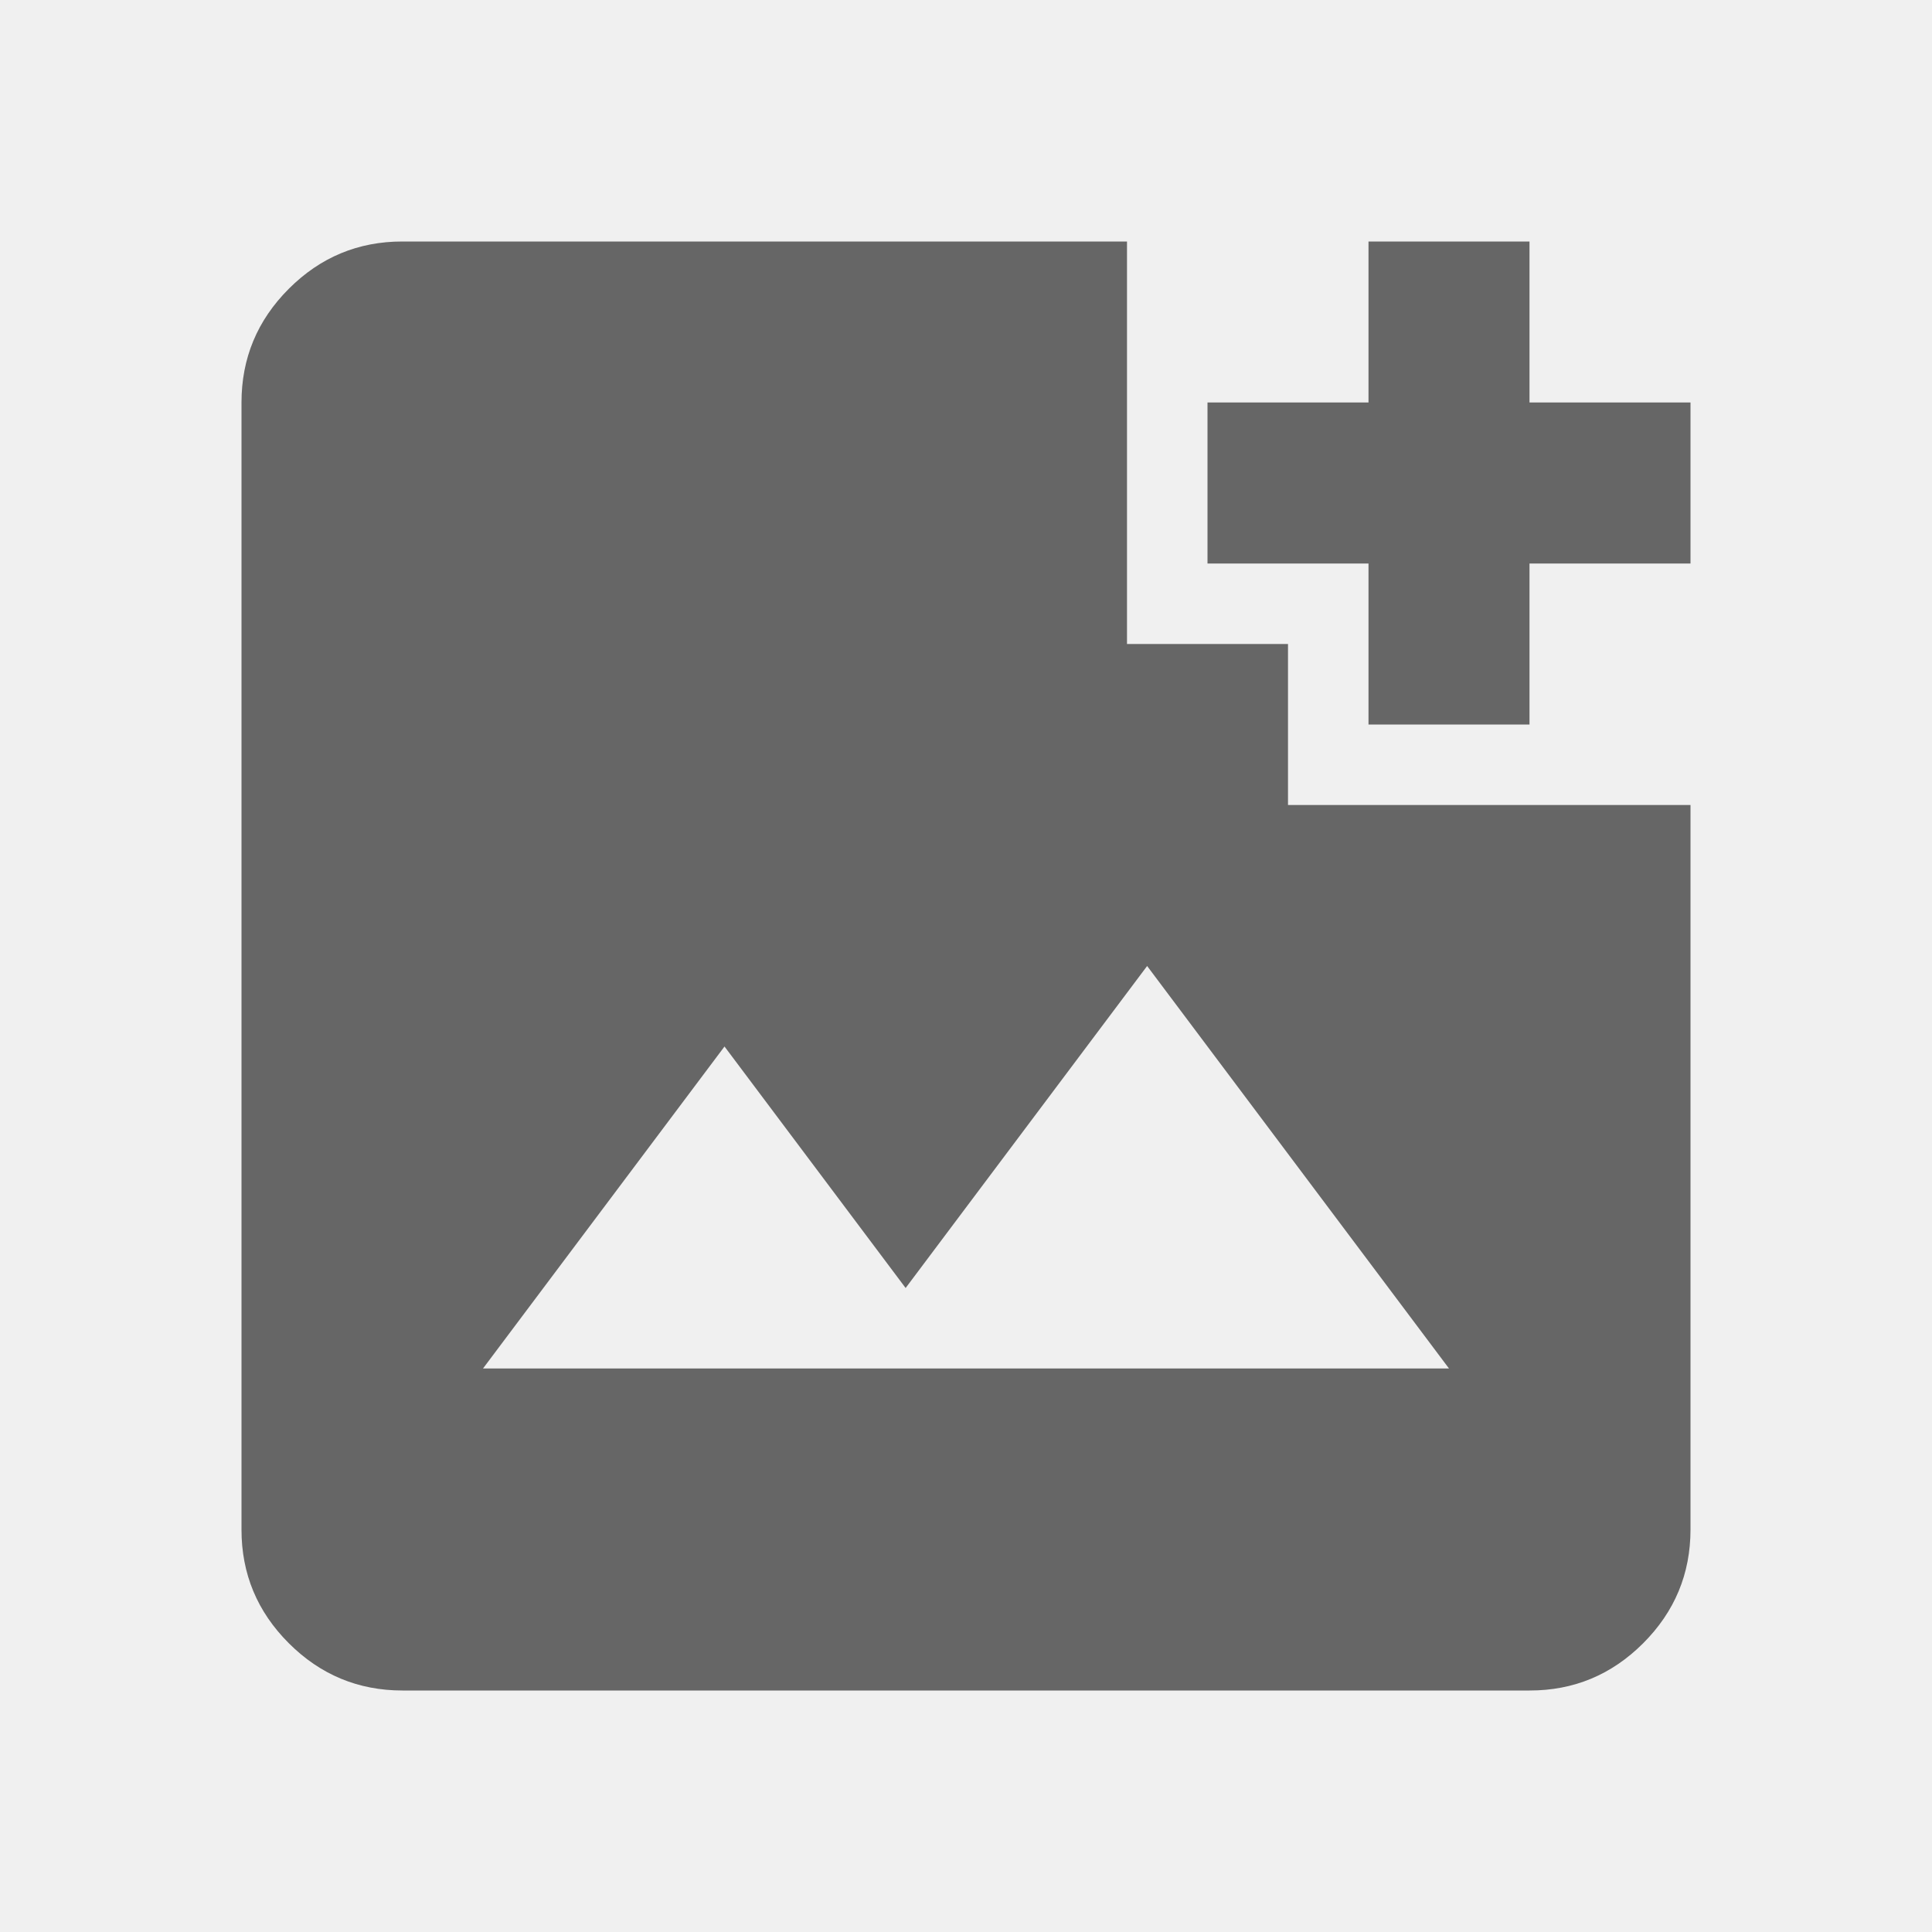
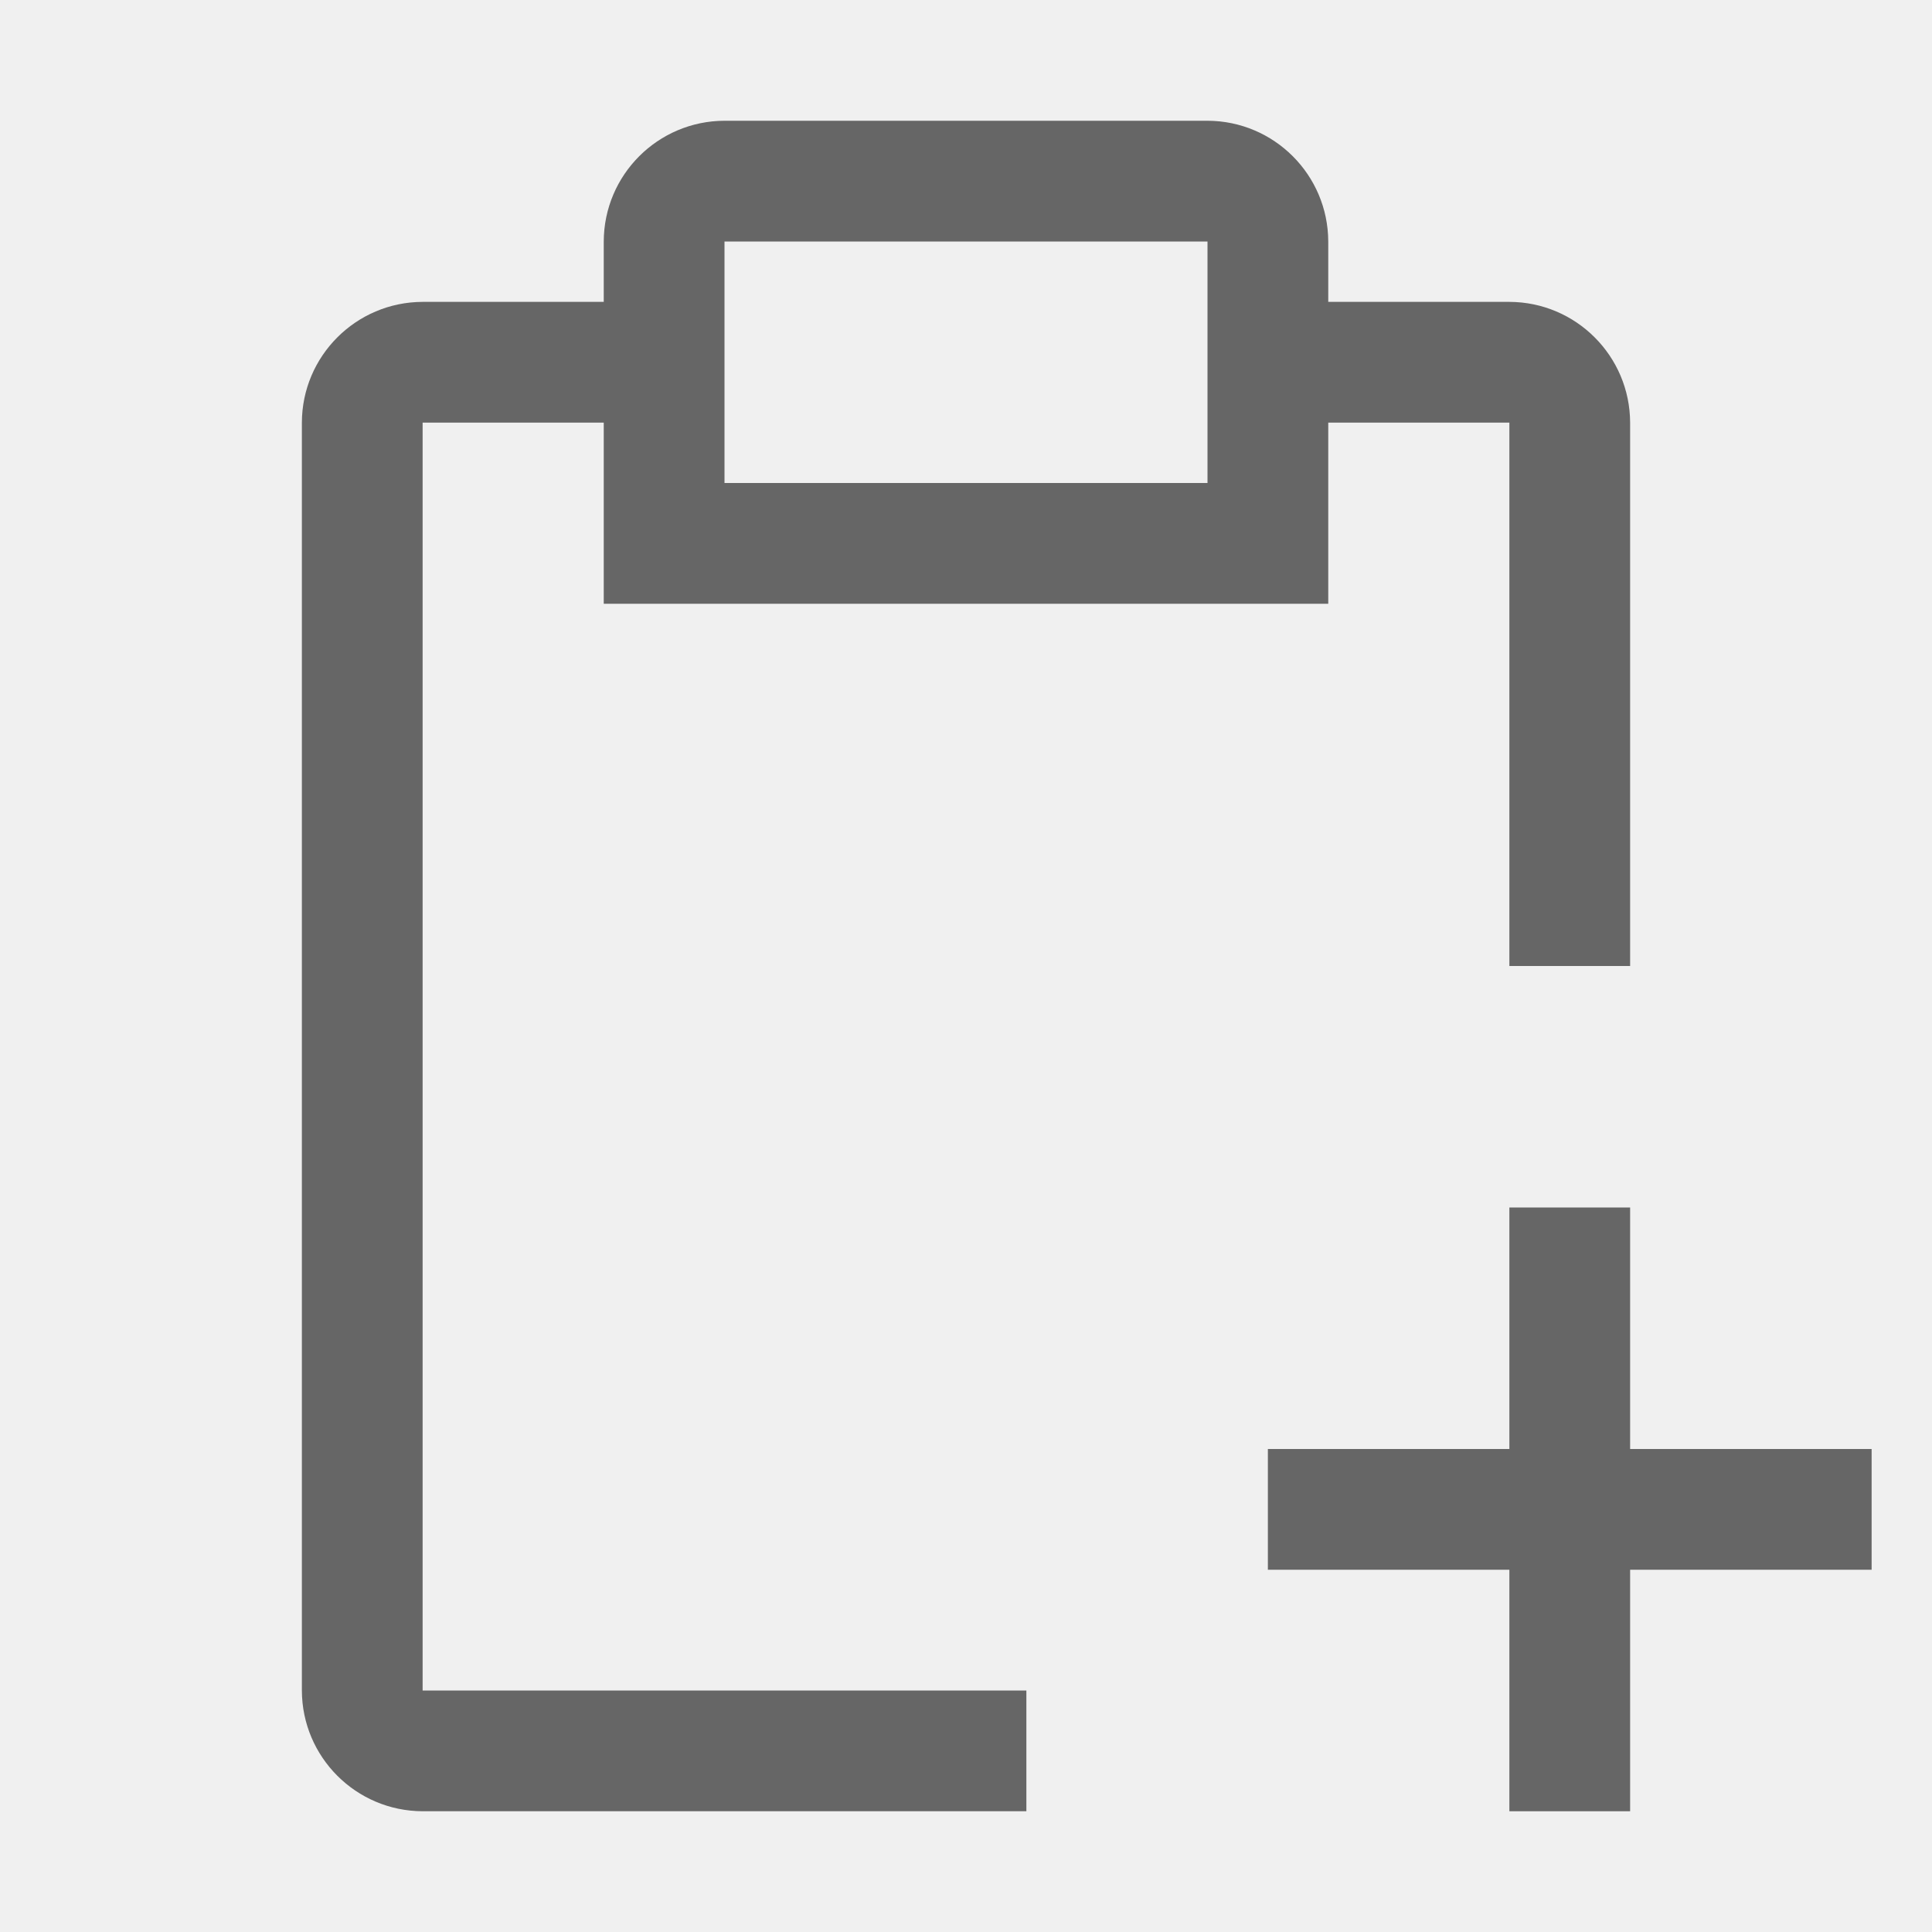
- <svg xmlns="http://www.w3.org/2000/svg" width="32" height="32" viewBox="0 0 24 24">
+ <svg xmlns="http://www.w3.org/2000/svg" width="32" height="32" viewBox="0 0 32 32">
  <style>
    path { fill: #666; }
    @media (prefers-color-scheme: dark) {
      path { fill: #fff; }
    }
  </style>
-   <path fill="currentColor" d="M5 21q-.825 0-1.413-.588T3 19V5q0-.825.588-1.413T5 3h9v5h2v2h5v9q0 .825-.588 1.413T19 21H5Zm1-4h12l-3.75-5l-3 4L9 13l-3 4Zm11-8V7h-2V5h2V3h2v2h2v2h-2v2h-2Z" />
+   <path fill="currentColor" d="M31 24h-4v-4h-2v4h-4v2h4v4h2v-4h4v-2z" />
+   <path fill="currentColor" d="M25 5h-3V4a2.006 2.006 0 0 0-2-2h-8a2.006 2.006 0 0 0-2 2v1H7a2.006 2.006 0 0 0-2 2v21a2.006 2.006 0 0 0 2 2h10v-2H7V7h3v3h12V7h3v9h2V7a2.006 2.006 0 0 0-2-2Zm-5 3h-8V4h8Z" />
</svg>
